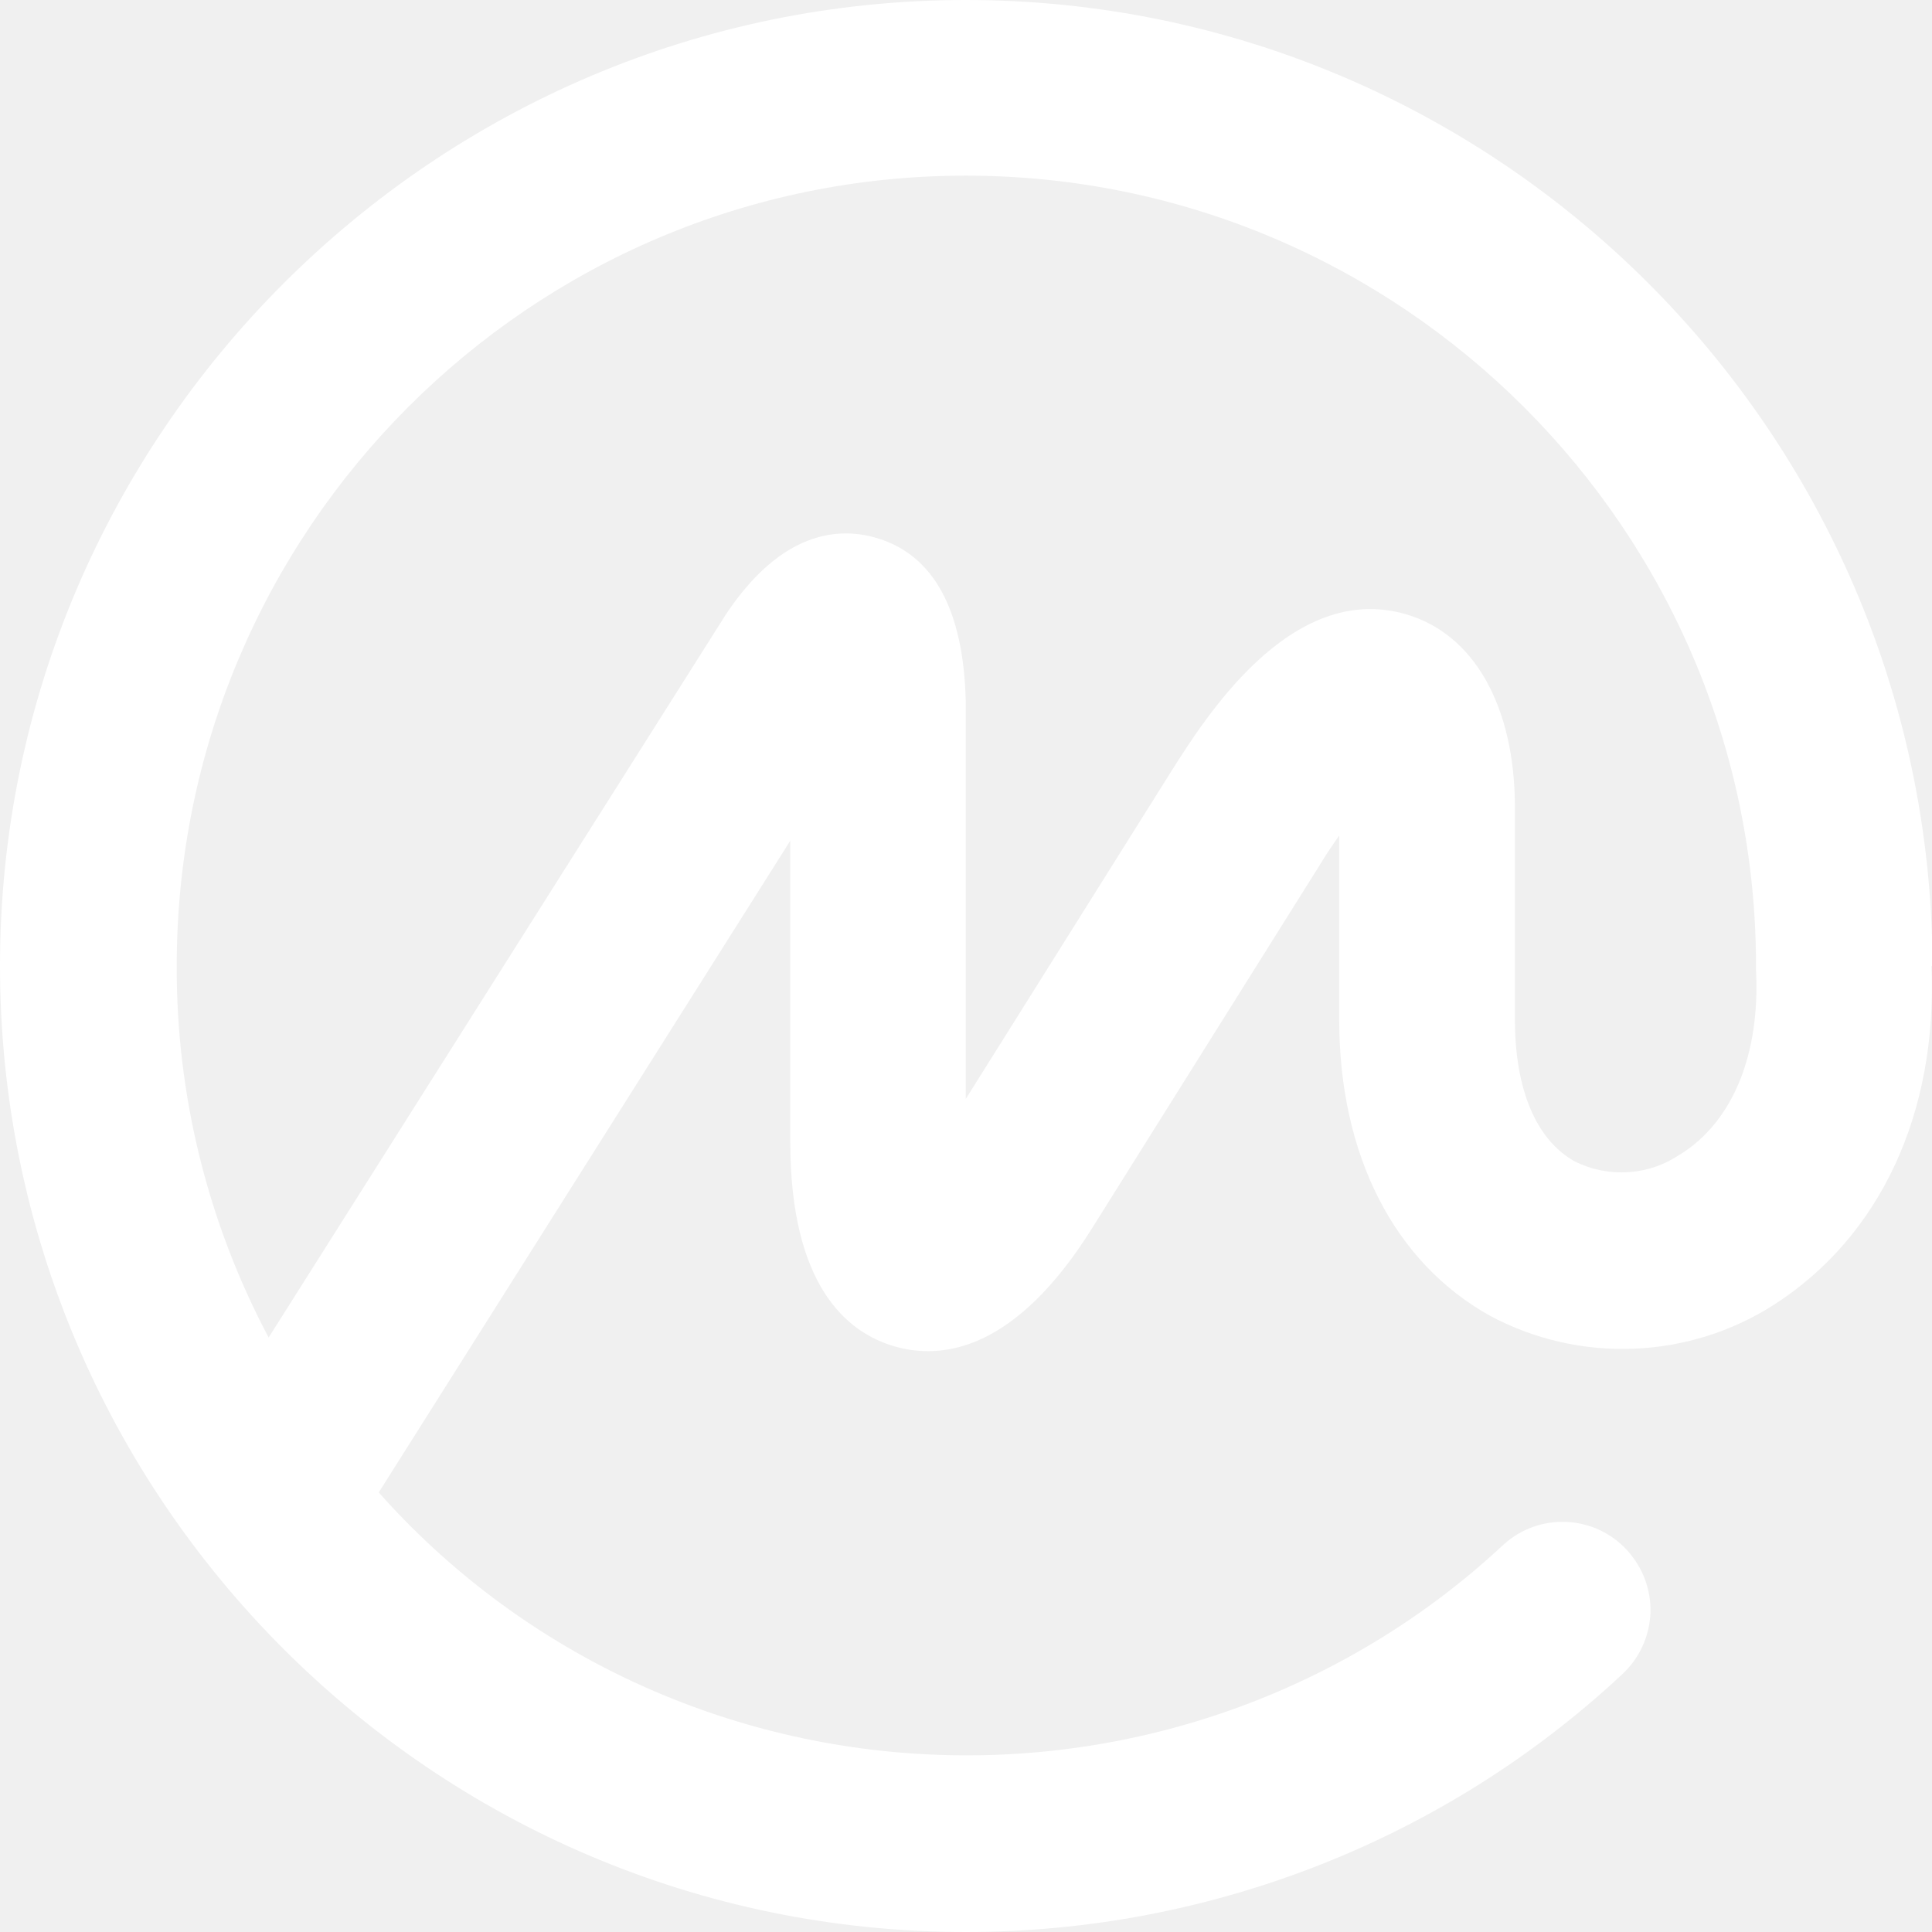
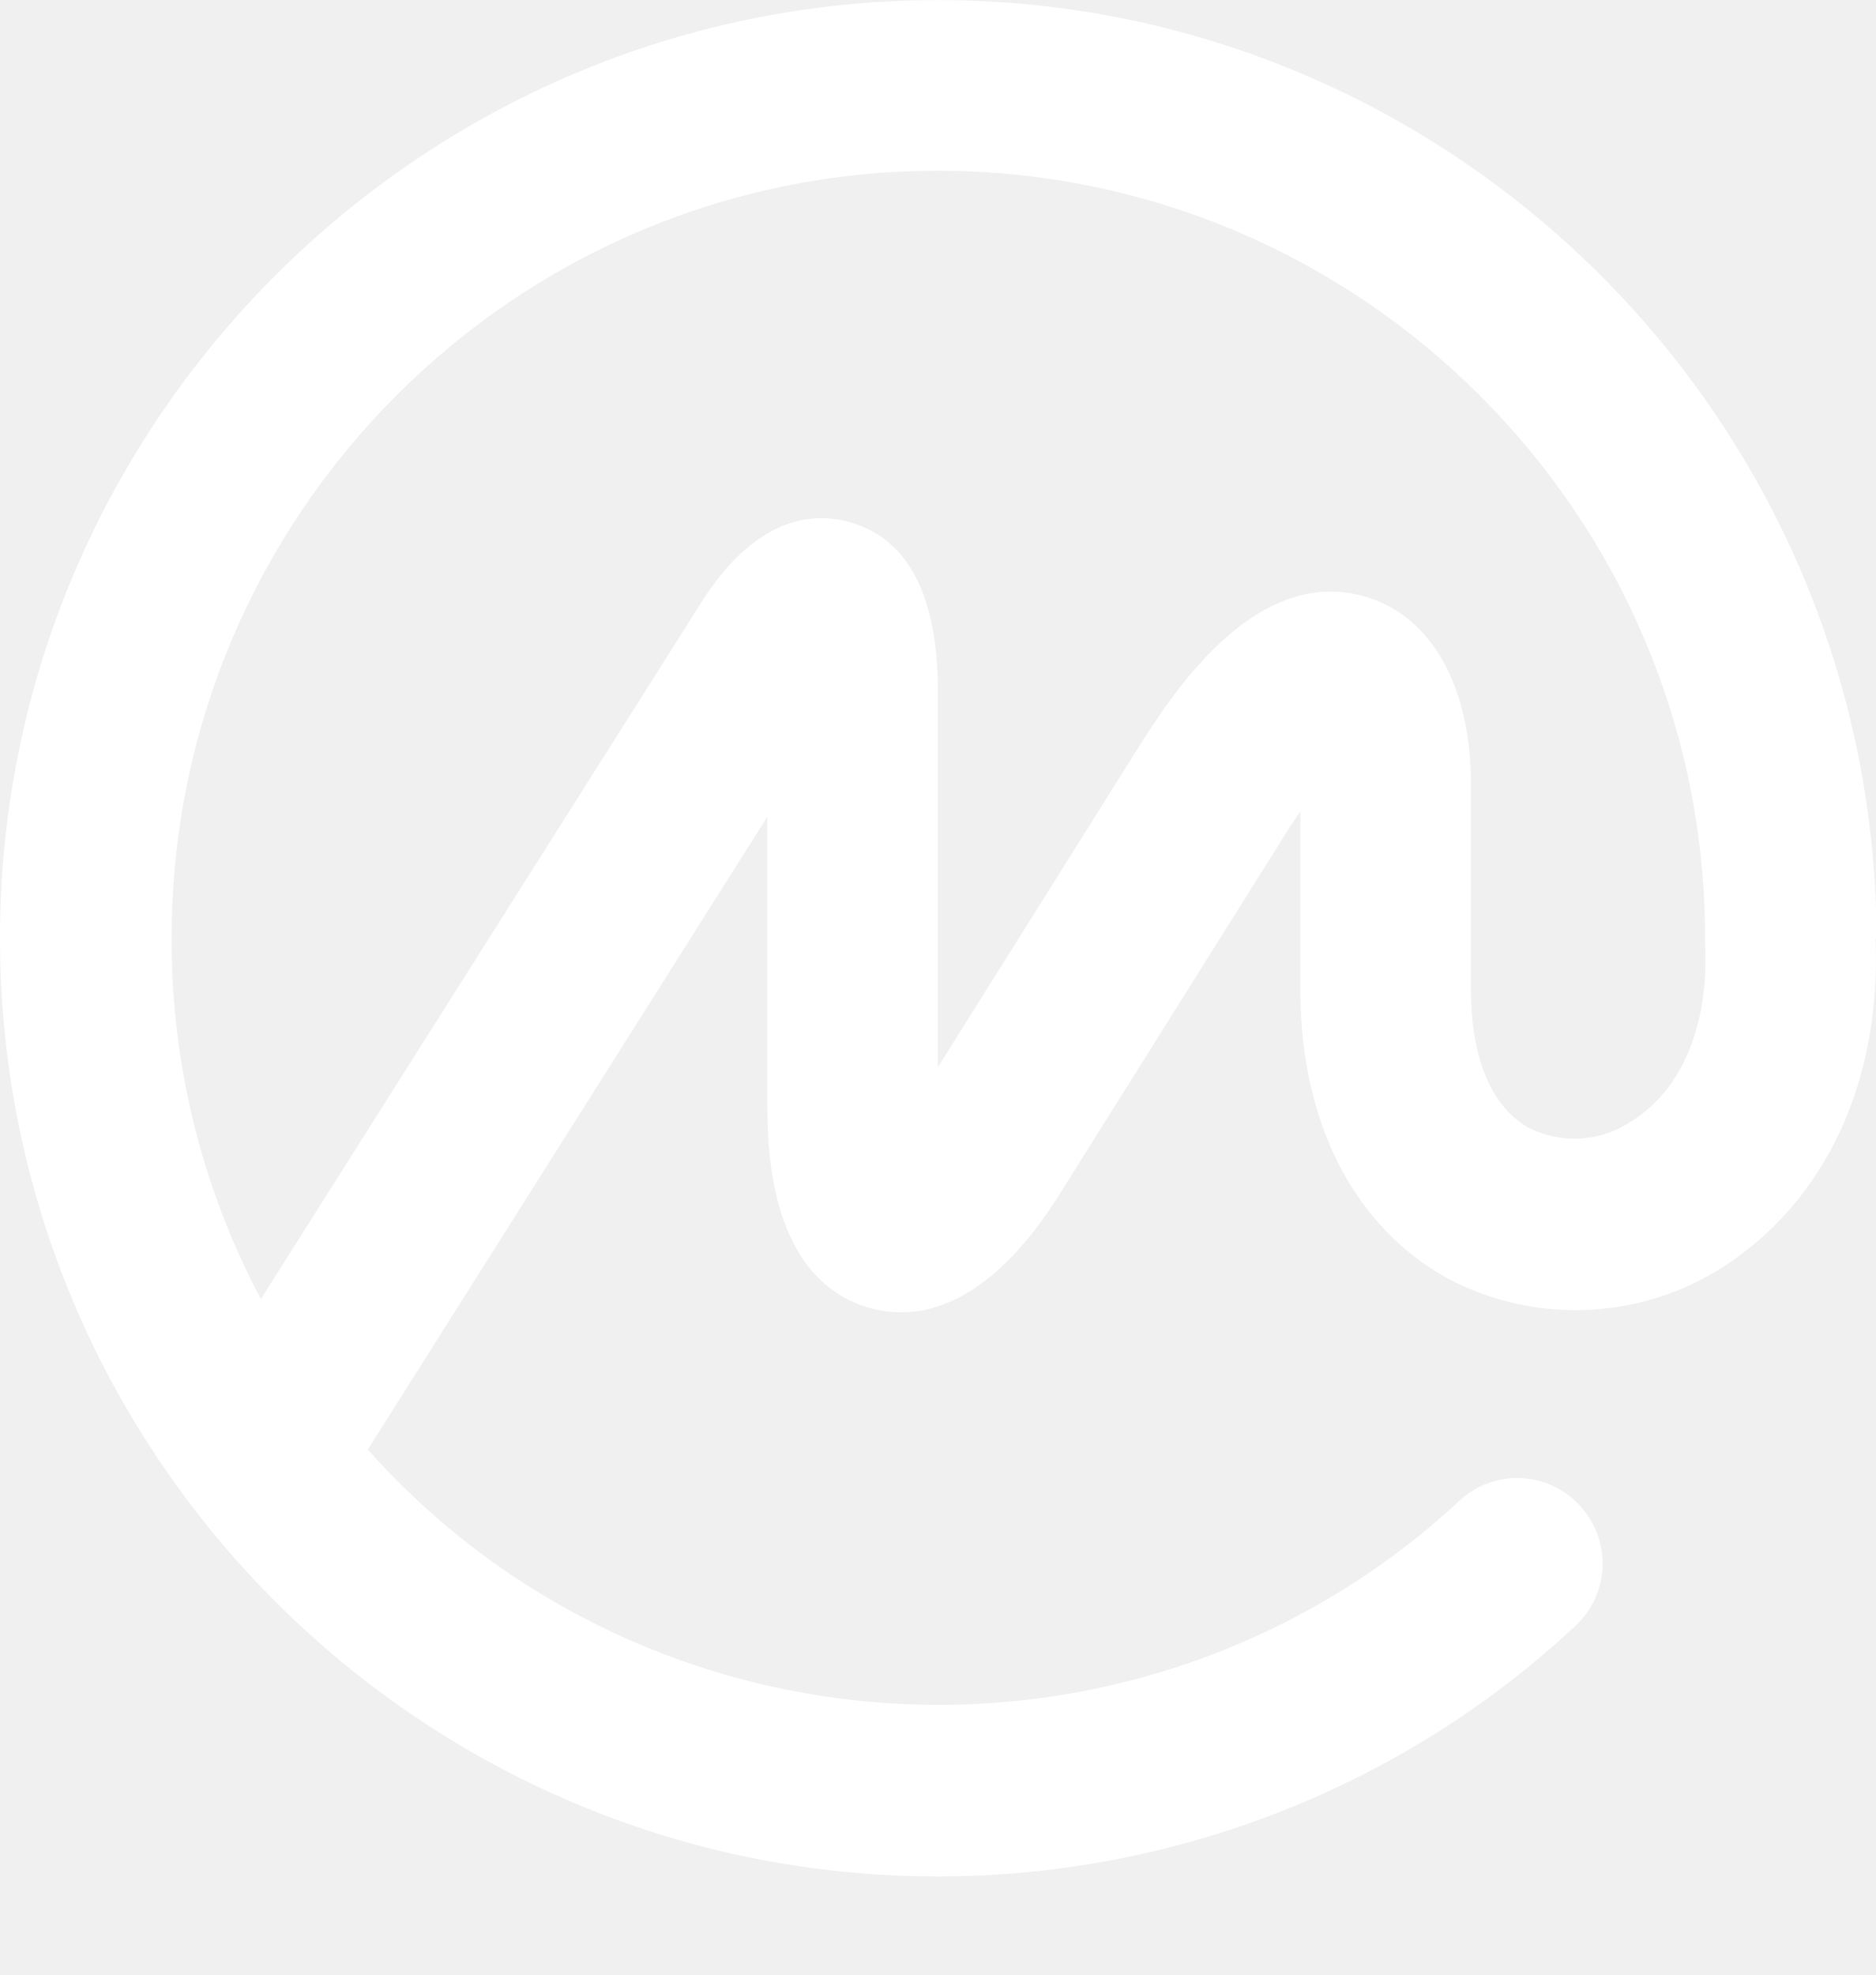
- <svg xmlns="http://www.w3.org/2000/svg" width="23" height="23" viewBox="0 0 23 23" fill="none">
-   <path d="M20 13.743C19.818 13.867 19.606 13.94 19.385 13.954C19.165 13.969 18.944 13.925 18.747 13.826C18.284 13.568 18.035 12.964 18.035 12.141V9.618C18.035 8.407 17.548 7.545 16.733 7.311C15.356 6.915 14.328 8.576 13.932 9.201L11.497 13.083V8.345C11.47 7.252 11.109 6.598 10.427 6.402C9.976 6.272 9.3 6.325 8.642 7.314L3.198 15.923C2.474 14.557 2.098 13.039 2.104 11.498C2.104 6.31 6.312 2.091 11.497 2.091C16.682 2.091 20.905 6.31 20.905 11.498V11.525C20.905 11.525 20.905 11.543 20.905 11.552C20.956 12.556 20.625 13.355 20.003 13.743H20ZM23.006 11.502V11.451C22.964 5.129 17.818 0 11.497 0C5.176 0 0 5.158 0 11.498C0 17.838 5.158 23 11.497 23C14.404 23 17.201 21.902 19.312 19.932C19.517 19.742 19.637 19.48 19.648 19.203C19.658 18.926 19.556 18.656 19.366 18.451C19.275 18.352 19.165 18.272 19.042 18.214C18.919 18.157 18.786 18.125 18.65 18.118C18.514 18.112 18.379 18.132 18.251 18.177C18.123 18.223 18.006 18.293 17.905 18.383C16.997 19.233 15.923 19.892 14.749 20.323C13.575 20.753 12.325 20.945 11.074 20.887C9.823 20.83 8.596 20.524 7.468 19.988C6.34 19.452 5.333 18.696 4.509 17.767L9.408 10.009V13.589C9.408 15.31 10.084 15.866 10.652 16.029C11.22 16.192 12.089 16.08 13 14.623L15.705 10.308C15.789 10.169 15.87 10.05 15.943 9.947V12.141C15.943 13.749 16.598 15.034 17.746 15.668C18.268 15.946 18.856 16.08 19.449 16.056C20.042 16.033 20.618 15.853 21.115 15.535C22.378 14.726 23.066 13.263 22.994 11.502H23.006Z" fill="white" />
+ <svg xmlns="http://www.w3.org/2000/svg" width="19" height="20" viewBox="0 0 19 20" fill="none">
+   <path d="M16.522 11.354C16.372 11.457 16.196 11.517 16.014 11.529C15.832 11.541 15.649 11.504 15.486 11.423C15.104 11.21 14.898 10.711 14.898 10.031V7.947C14.898 6.946 14.496 6.234 13.823 6.041C12.686 5.713 11.836 7.086 11.509 7.602L9.498 10.809V6.895C9.475 5.992 9.177 5.452 8.614 5.29C8.241 5.183 7.682 5.227 7.139 6.044L2.642 13.155C2.044 12.027 1.733 10.773 1.738 9.5C1.738 5.214 5.214 1.729 9.498 1.729C13.781 1.729 17.269 5.214 17.269 9.5V9.522C17.269 9.522 17.269 9.537 17.269 9.544C17.312 10.374 17.038 11.034 16.524 11.354H16.522ZM19.005 9.503V9.461C18.97 4.238 14.719 0.001 9.498 0.001C4.276 0.001 0 4.263 0 9.5C0 14.738 4.261 19.002 9.498 19.002C11.899 19.001 14.21 18.094 15.953 16.467C16.123 16.31 16.222 16.094 16.231 15.865C16.239 15.636 16.155 15.413 15.998 15.244C15.923 15.162 15.832 15.095 15.73 15.048C15.629 15.001 15.519 14.974 15.406 14.969C15.294 14.963 15.182 14.98 15.077 15.018C14.971 15.055 14.874 15.113 14.791 15.188C14.041 15.889 13.154 16.434 12.184 16.79C11.214 17.145 10.181 17.304 9.148 17.256C8.114 17.209 7.101 16.956 6.169 16.513C5.237 16.07 4.406 15.446 3.725 14.679L7.772 8.27V11.227C7.772 12.649 8.331 13.108 8.8 13.243C9.269 13.377 9.987 13.285 10.739 12.081L12.974 8.517C13.043 8.402 13.11 8.304 13.17 8.218V10.031C13.17 11.359 13.711 12.421 14.66 12.945C15.091 13.174 15.577 13.285 16.067 13.265C16.556 13.246 17.032 13.097 17.443 12.835C18.486 12.167 19.055 10.958 18.995 9.503H19.005Z" fill="white" />
</svg>
